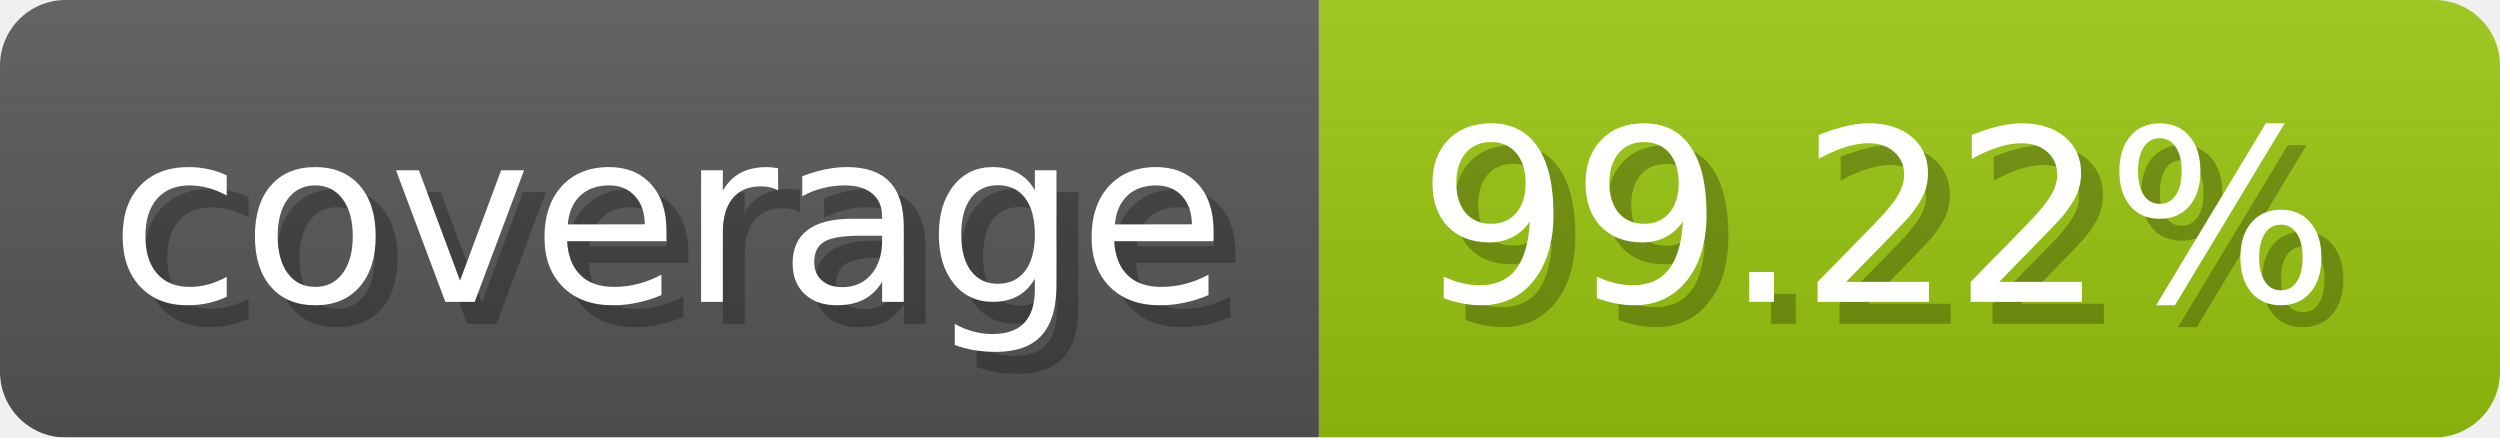
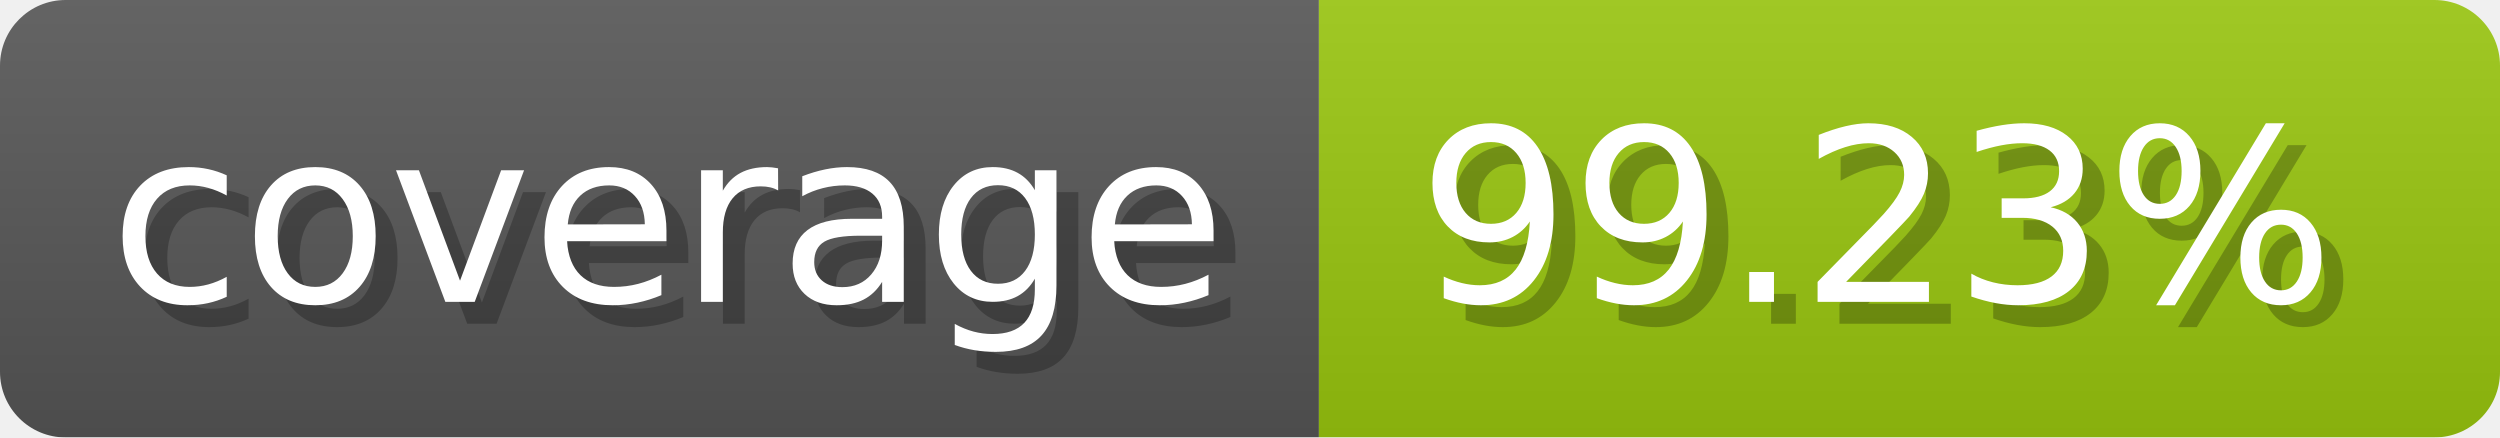
- <svg xmlns="http://www.w3.org/2000/svg" width="114.3" height="20" viewBox="0 0 1143 200" role="img" aria-label="coverage: 99.22%">
-   <linearGradient id="nVfIO" x2="0" y2="100%">
+ <svg xmlns="http://www.w3.org/2000/svg" width="114.3" height="20" viewBox="0 0 1143 200" role="img" aria-label="coverage: 99.23%">
+   <linearGradient id="EDaLP" x2="0" y2="100%">
    <stop offset="0" stop-opacity=".1" stop-color="#EEE" />
    <stop offset="1" stop-opacity=".1" />
  </linearGradient>
-   <mask id="deaKA">
+   <mask id="ejzxN">
    <rect width="1143" height="200" rx="30" fill="#FFF" />
  </mask>
-   <g mask="url(#deaKA)">
+   <g mask="url(#ejzxN)">
    <rect width="603" height="200" fill="#555" />
    <rect width="540" height="200" fill="#97c40f" x="603" />
-     <rect width="1143" height="200" fill="url(#nVfIO)" />
+     <rect width="1143" height="200" fill="url(#EDaLP)" />
  </g>
  <g aria-hidden="true" fill="#fff" text-anchor="start" font-family="Verdana,DejaVu Sans,sans-serif" font-size="110">
    <text x="60" y="148" textLength="503" fill="#000" opacity="0.25">coverage</text>
    <text x="50" y="138" textLength="503">coverage</text>
-     <text x="658" y="148" textLength="440" fill="#000" opacity="0.25">99.22%</text>
-     <text x="648" y="138" textLength="440">99.22%</text>
+     <text x="658" y="148" textLength="440" fill="#000" opacity="0.25">99.23%</text>
+     <text x="648" y="138" textLength="440">99.23%</text>
  </g>
</svg>
